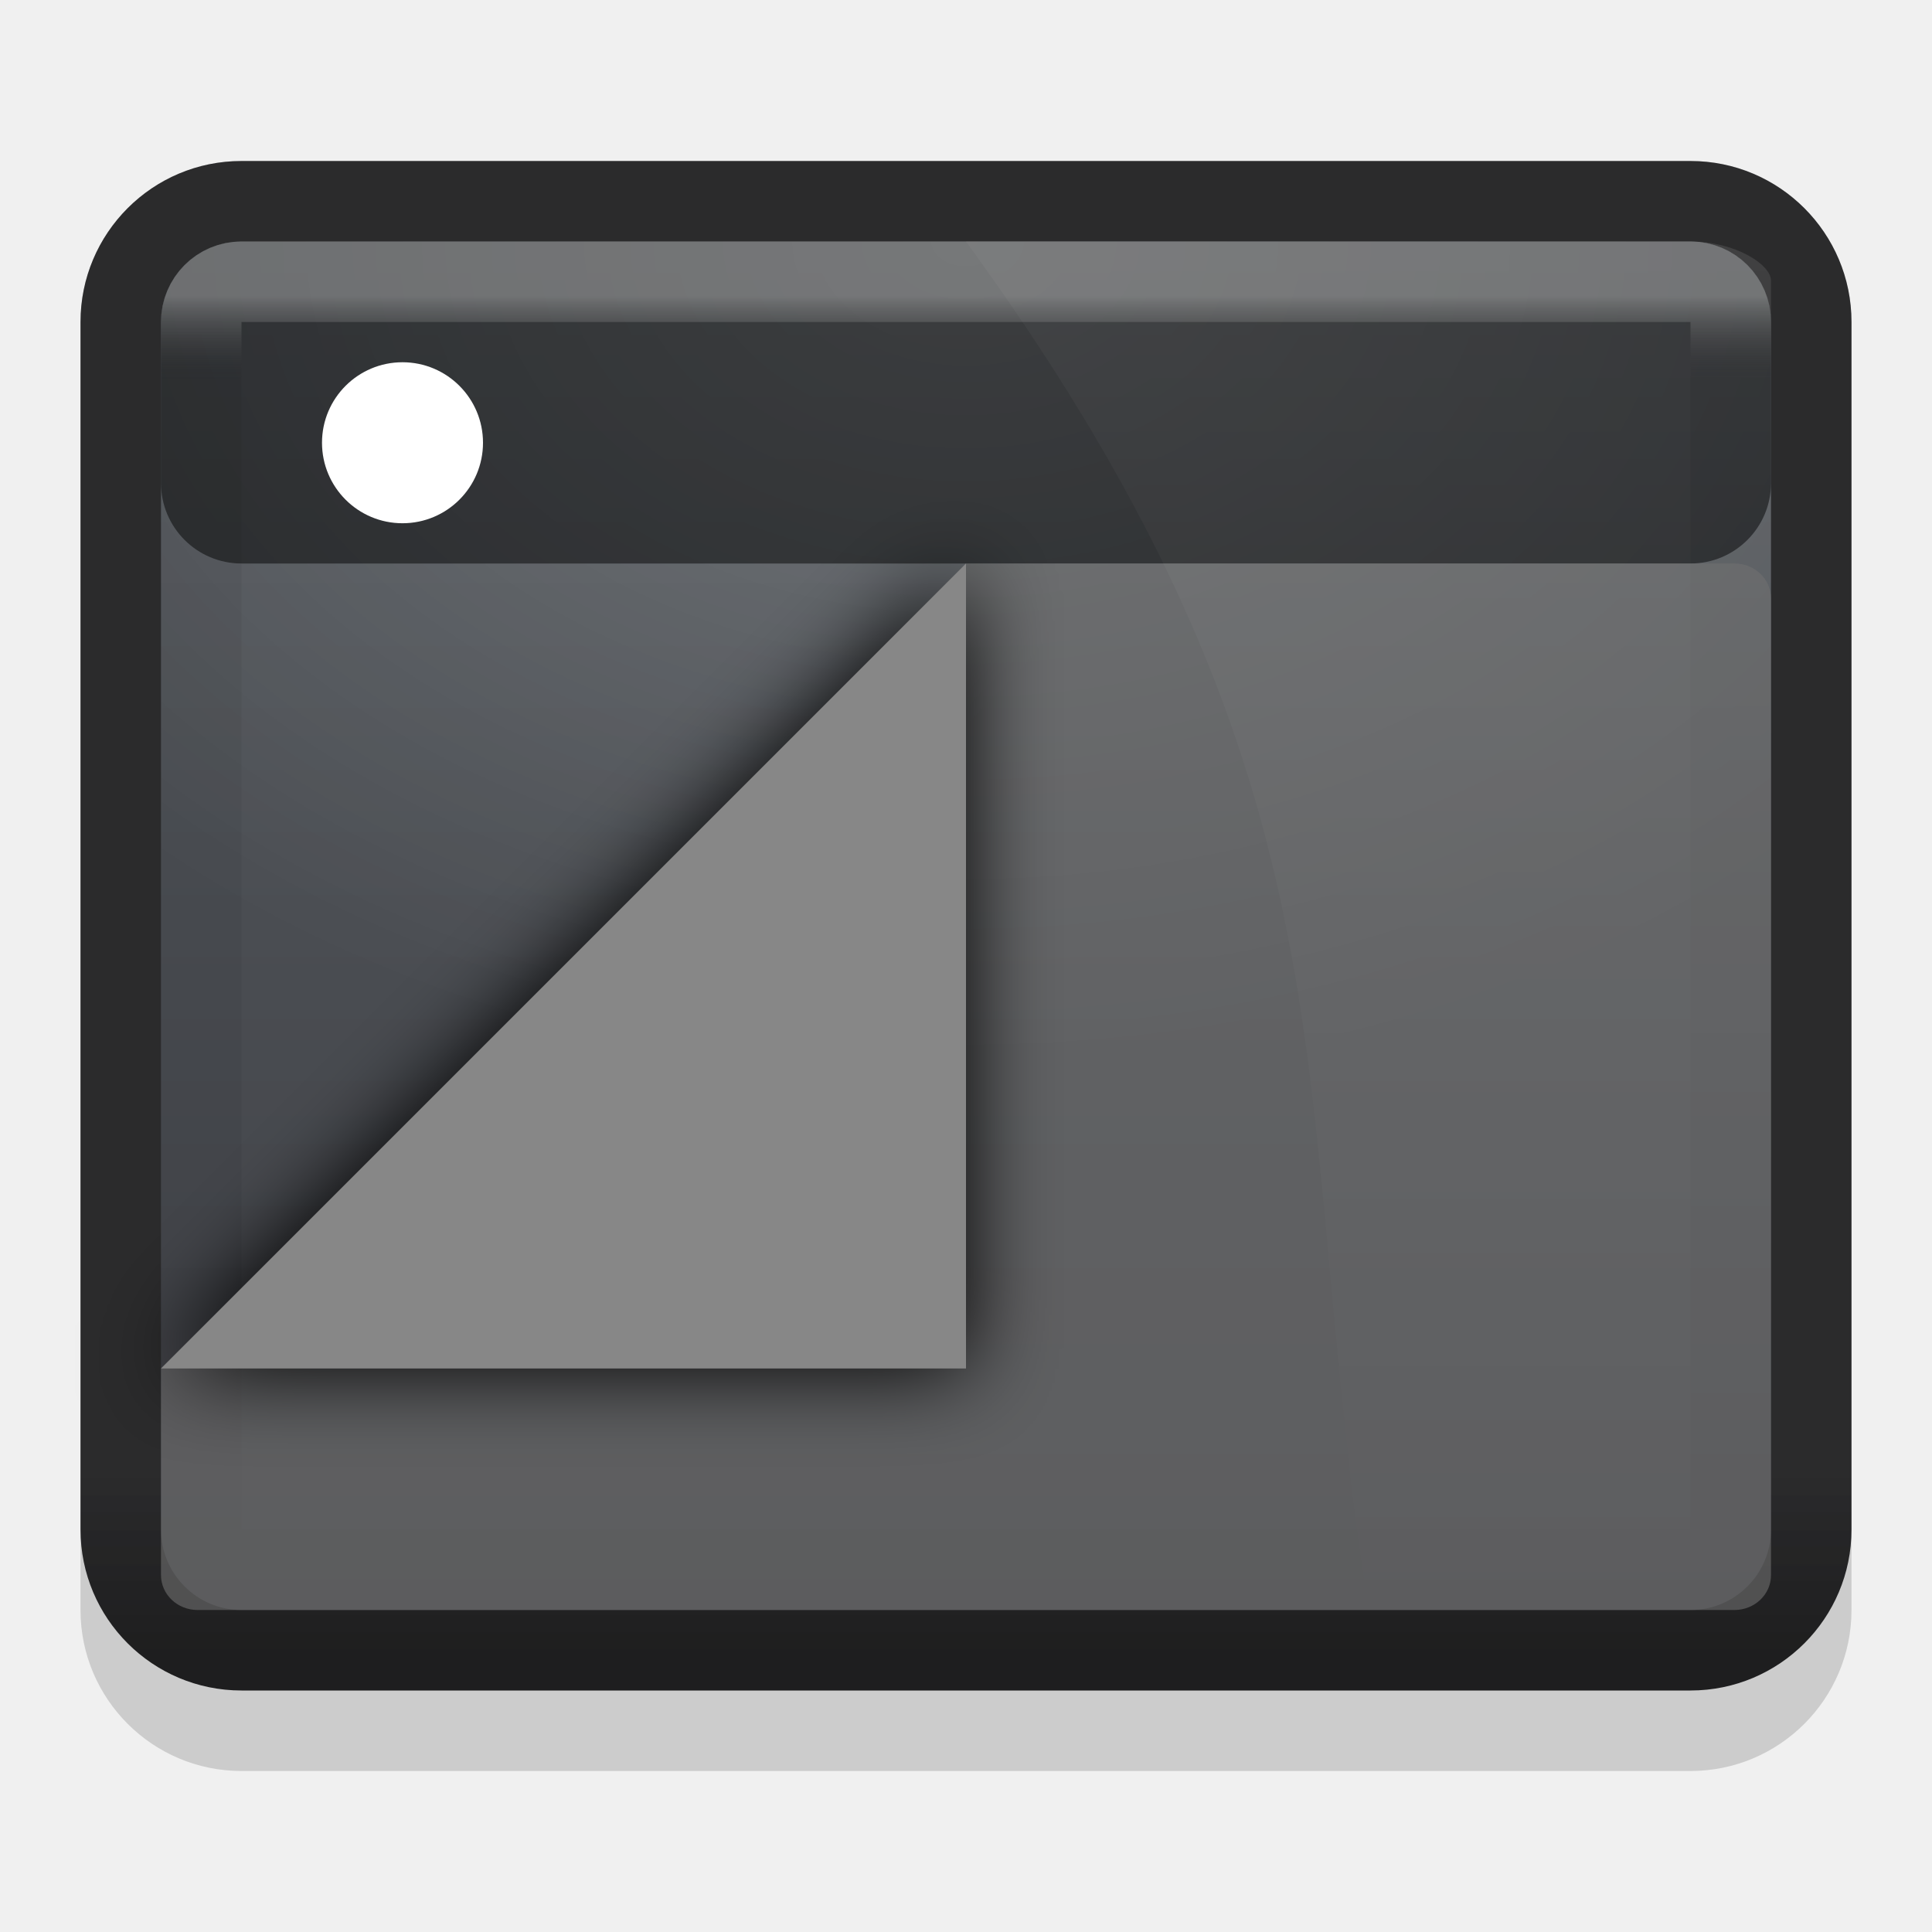
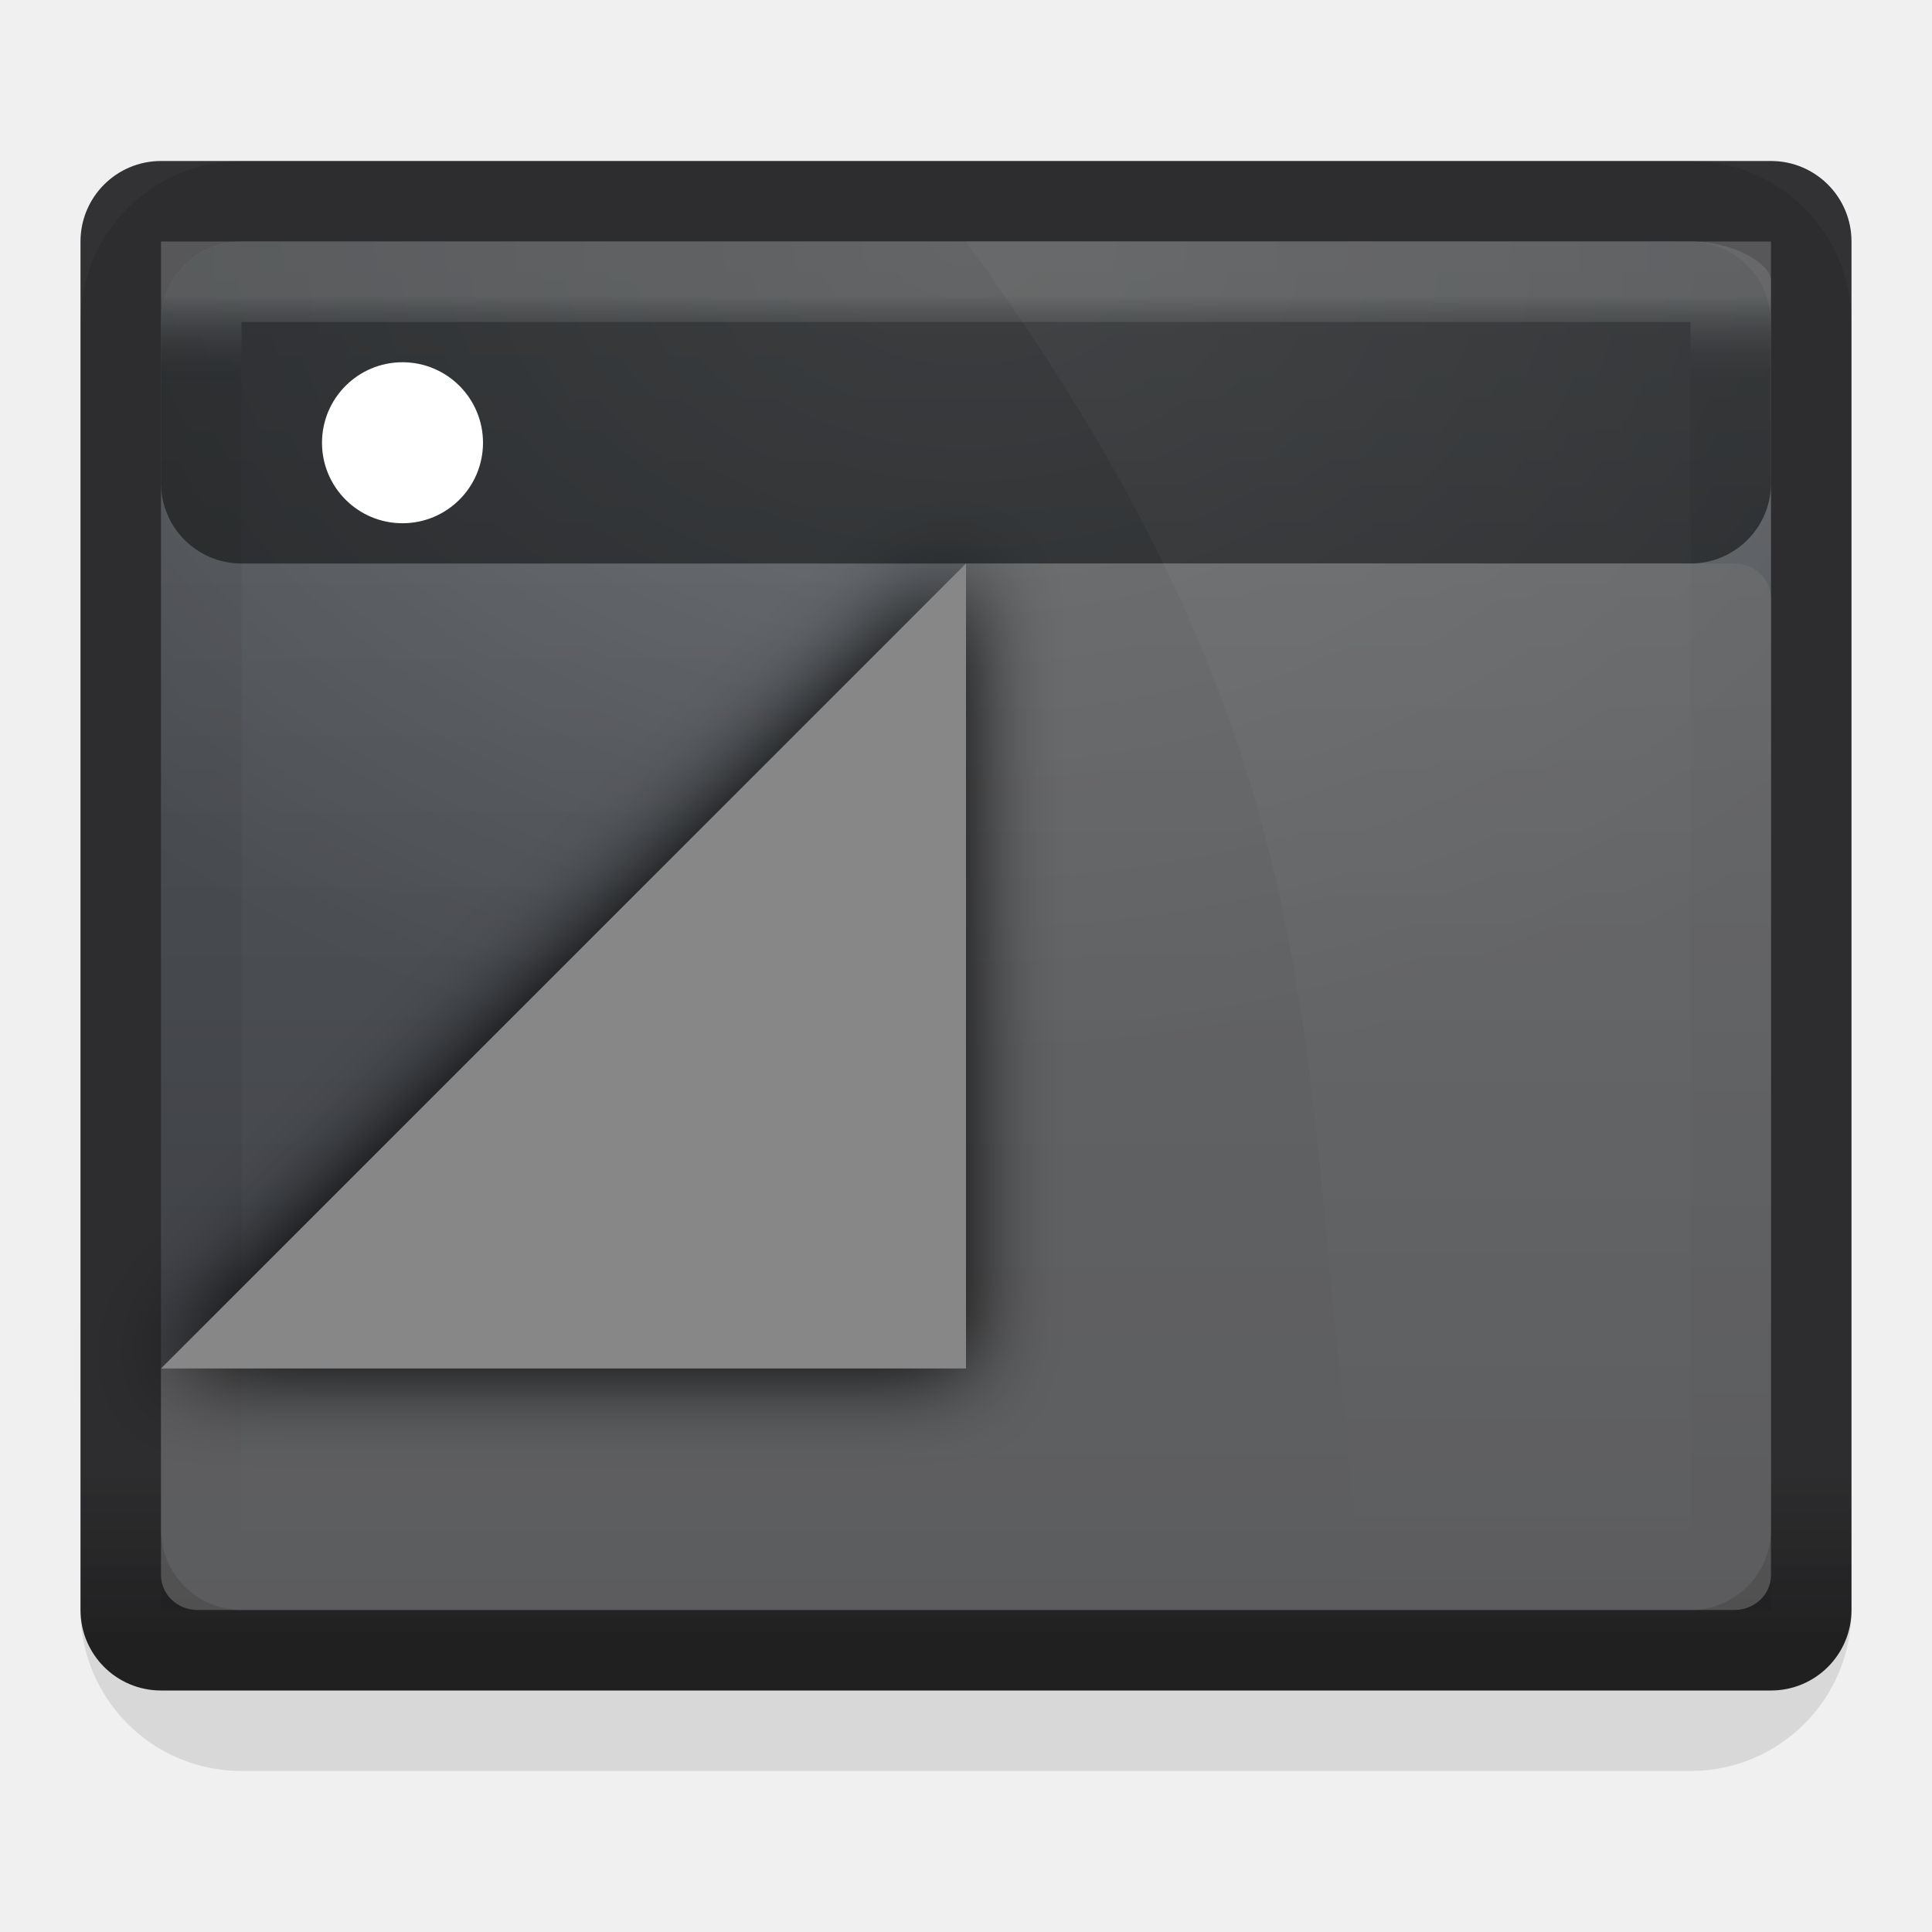
<svg xmlns="http://www.w3.org/2000/svg" xmlns:xlink="http://www.w3.org/1999/xlink" version="1.1" width="24" height="24" id="svg10994">
  <defs id="defs10996">
    <linearGradient id="linearGradient3829">
      <stop style="stop-color:#000000;stop-opacity:1;" offset="0" id="stop3831" />
      <stop style="stop-color:#000000;stop-opacity:0;" offset="1" id="stop3833" />
    </linearGradient>
    <linearGradient id="linearGradient3782">
      <stop id="stop3784" offset="0" style="stop-color:#ffffff;stop-opacity:1;" />
      <stop id="stop3786" offset="1" style="stop-color:#e4e5e7;stop-opacity:1;" />
    </linearGradient>
    <linearGradient id="linearGradient3927-2">
      <stop style="stop-color:#f1f2f3;stop-opacity:1;" offset="0" id="stop3929-8" />
      <stop style="stop-color:#e4e5e7;stop-opacity:1;" offset="1" id="stop3931-8" />
    </linearGradient>
    <linearGradient id="linearGradient3788-9">
      <stop id="stop3790-5" offset="0" style="stop-color:#000000;stop-opacity:0.51;" />
      <stop id="stop3792-0" offset="1" style="stop-color:#000000;stop-opacity:0.392;" />
    </linearGradient>
    <linearGradient id="linearGradient3937-5-3">
      <stop style="stop-color:#9c9d9e;stop-opacity:1;" offset="0" id="stop3939-6-7" />
      <stop style="stop-color:#bbbcbd;stop-opacity:1;" offset="1" id="stop3941-3-2" />
    </linearGradient>
    <linearGradient gradientTransform="translate(-1,10.53125)" gradientUnits="userSpaceOnUse" y2="22" x2="16" y1="14" x1="16" id="linearGradient4435" xlink:href="#linearGradient3937-5-3" />
    <linearGradient id="linearGradient3930-60">
      <stop style="stop-color:#ffffff;stop-opacity:1;" offset="0" id="stop3932-3" />
      <stop style="stop-color:#ffffff;stop-opacity:0;" offset="1" id="stop3934-4" />
    </linearGradient>
    <linearGradient xlink:href="#linearGradient3829" id="linearGradient3794" x1="23.5" y1="11.033" x2="23.5" y2="13.1" gradientUnits="userSpaceOnUse" gradientTransform="matrix(1.022222,0,0,0.9677419,-0.02222222,1.322581)" />
    <linearGradient xlink:href="#linearGradient3782" id="linearGradient3965" x1="25" y1="27" x2="25" y2="52" gradientUnits="userSpaceOnUse" gradientTransform="matrix(1.128205,0,0,1.12,-5.897436,-18.24)" />
    <linearGradient xlink:href="#linearGradient3927-2" id="linearGradient3933" x1="25" y1="16" x2="25" y2="39" gradientUnits="userSpaceOnUse" gradientTransform="matrix(1.135135,0,0,1.130435,-2.675676,-5.086957)" />
    <linearGradient xlink:href="#linearGradient3829" id="linearGradient3835" x1="22" y1="11" x2="22" y2="9" gradientUnits="userSpaceOnUse" gradientTransform="matrix(1.05,0,0,1,-1.2,0)" />
    <linearGradient gradientTransform="translate(-1,13)" y2="-4" x2="8" y1="-4" x1="5" gradientUnits="userSpaceOnUse" id="linearGradient3987-7" xlink:href="#linearGradient3930-60" />
    <linearGradient y2="-4" x2="29" y1="-4" x1="26" gradientTransform="matrix(-1,0,0,1,49,13)" gradientUnits="userSpaceOnUse" id="linearGradient3064-6" xlink:href="#linearGradient3930-60" />
    <linearGradient gradientUnits="userSpaceOnUse" y2="33" x2="24" y1="21" x1="24" id="linearGradient3914" xlink:href="#linearGradient3937-5-3" gradientTransform="translate(-52,-10)" />
    <linearGradient xlink:href="#linearGradient3937-5-3" id="linearGradient3997" gradientUnits="userSpaceOnUse" x1="24" y1="21" x2="24" y2="33" gradientTransform="translate(-7,31)" />
    <linearGradient id="linearGradient4392">
      <stop style="stop-color:#535353;stop-opacity:1" offset="0" id="stop4394" />
    </linearGradient>
    <linearGradient id="linearGradient4358">
      <stop id="stop4360" offset="0" style="stop-color:#ffffff;stop-opacity:0" />
      <stop style="stop-color:#ffffff;stop-opacity:1" offset="0" id="stop4364" />
      <stop id="stop4362" offset="1" style="stop-color:#ffffff;stop-opacity:1" />
    </linearGradient>
    <linearGradient id="linearGradient4274">
-       <stop id="stop4276" offset="0" style="stop-color:#ffffff;stop-opacity:1;" />
+       <stop id="stop4276" offset="0" style="stop-color:#ffffff;stop-opacity:0.667" />
      <stop id="stop4278" offset="1" style="stop-color:#000000;stop-opacity:0.175" />
    </linearGradient>
    <linearGradient xlink:href="#linearGradient3927-7" id="linearGradient3933-1" x1="25" y1="16" x2="25" y2="39" gradientUnits="userSpaceOnUse" gradientTransform="matrix(0.5405401,0,0,0.7391299,-0.7026909,-8.826073)" />
    <linearGradient id="linearGradient3927-7">
      <stop style="stop-color:#53585d;stop-opacity:1" offset="0" id="stop3929-7" />
      <stop style="stop-color:#414247;stop-opacity:1" offset="1" id="stop3931-9" />
    </linearGradient>
    <linearGradient gradientUnits="userSpaceOnUse" y2="33" x2="24" y1="21" x1="24" id="linearGradient3914-9" xlink:href="#linearGradient3937-5-3" gradientTransform="translate(80,18.875)" />
    <linearGradient gradientTransform="matrix(0.3220339,0,0,0.3478261,1.694915,6.456521)" gradientUnits="userSpaceOnUse" y2="-5" x2="30" y1="-8" x1="30" id="linearGradient4280" xlink:href="#linearGradient4274" />
    <linearGradient y2="19.426" x2="29.667" y1="21.383" x1="25.35" gradientTransform="matrix(1.621621,0,0,2.043478,-83.1081,-84.69564)" gradientUnits="userSpaceOnUse" id="linearGradient4486" xlink:href="#linearGradient4358" />
    <mask id="mask4482" maskUnits="userSpaceOnUse">
      <rect ry="1" rx="1" y="-52" x="-75" height="47" width="60" id="rect4484" style="display:inline;opacity:0.1;fill:url(#linearGradient4486);fill-opacity:1;stroke:#000000;stroke-width:0;stroke-miterlimit:4;stroke-dasharray:none;stroke-opacity:1" />
    </mask>
    <radialGradient gradientUnits="userSpaceOnUse" gradientTransform="matrix(0.4888892,0,0,0.3496455,27.21668,9.118795)" r="30" fy="-17.5" fx="-31.125" cy="-17.5" cx="-31.125" id="radialGradient4520" xlink:href="#linearGradient3930-60" />
    <linearGradient xlink:href="#linearGradient3930-60" id="linearGradient3933-1-6" x1="25" y1="16" x2="25" y2="39" gradientUnits="userSpaceOnUse" gradientTransform="matrix(1.621621,0,0,0.7391302,-46.10809,-8.826083)" />
    <linearGradient xlink:href="#linearGradient3829" id="linearGradient4319" x1="23.5" y1="11.033" x2="23.5" y2="13.1" gradientUnits="userSpaceOnUse" gradientTransform="matrix(1.022222,0,0,0.9677419,-0.02222222,1.322581)" />
    <linearGradient xlink:href="#linearGradient3782" id="linearGradient4321" x1="25" y1="27" x2="25" y2="52" gradientUnits="userSpaceOnUse" gradientTransform="matrix(1.128205,0,0,1.12,-5.897436,-18.24)" />
    <linearGradient xlink:href="#linearGradient3927-2" id="linearGradient4323" x1="25" y1="16" x2="25" y2="39" gradientUnits="userSpaceOnUse" gradientTransform="matrix(1.135135,0,0,1.130435,-2.675676,-5.086957)" />
    <linearGradient xlink:href="#linearGradient3829" id="linearGradient4325" x1="22" y1="11" x2="22" y2="9" gradientUnits="userSpaceOnUse" gradientTransform="matrix(1.05,0,0,1,-1.2,0)" />
    <mask id="mask4482-8" maskUnits="userSpaceOnUse">
      <rect ry="1" rx="1" y="-52" x="-75" height="47" width="60" id="rect4484-4" style="display:inline;opacity:0.1;fill:url(#linearGradient4486);fill-opacity:1;stroke:#000000;stroke-width:0;stroke-miterlimit:4;stroke-dasharray:none;stroke-opacity:1" />
    </mask>
    <linearGradient gradientTransform="matrix(0.3548385,0,0,0.3877549,0.6451659,5.489797)" xlink:href="#linearGradient5027" id="linearGradient5033" x1="32" y1="39" x2="32" y2="33" gradientUnits="userSpaceOnUse" />
    <linearGradient id="linearGradient5027">
      <stop style="stop-color:#0f0f10;stop-opacity:0.914" offset="0" id="stop5029" />
      <stop style="stop-color:#161618;stop-opacity:0.871" offset="1" id="stop5031" />
    </linearGradient>
    <linearGradient gradientTransform="translate(-1,10.53125)" gradientUnits="userSpaceOnUse" y2="22" x2="16" y1="14" x1="16" id="linearGradient4320" xlink:href="#linearGradient3937-5-3" />
    <linearGradient xlink:href="#linearGradient3937-5-3" id="linearGradient4322" gradientUnits="userSpaceOnUse" x1="24" y1="21" x2="24" y2="33" gradientTransform="translate(-7,31)" />
    <linearGradient gradientUnits="userSpaceOnUse" y2="33" x2="24" y1="21" x1="24" id="linearGradient4326" xlink:href="#linearGradient3937-5-3" gradientTransform="translate(80,18.875)" />
    <linearGradient y2="19.426" x2="29.667" y1="21.383" x1="25.35" gradientTransform="matrix(1.621621,0,0,2.043478,-83.1081,-84.69564)" gradientUnits="userSpaceOnUse" id="linearGradient4329" xlink:href="#linearGradient4358" />
    <mask id="mask4482-6" maskUnits="userSpaceOnUse">
      <rect ry="1" rx="1" y="-52" x="-75" height="47" width="60" id="rect4484-8" style="display:inline;opacity:0.1;fill:url(#linearGradient4486);fill-opacity:1;stroke:#000000;stroke-width:0;stroke-miterlimit:4;stroke-dasharray:none;stroke-opacity:1" />
    </mask>
    <linearGradient xlink:href="#linearGradient3829" id="linearGradient4335" x1="23.5" y1="11.033" x2="23.5" y2="13.1" gradientUnits="userSpaceOnUse" gradientTransform="matrix(1.022222,0,0,0.9677419,-0.02222222,1.322581)" />
    <linearGradient xlink:href="#linearGradient3782" id="linearGradient4337" x1="25" y1="27" x2="25" y2="52" gradientUnits="userSpaceOnUse" gradientTransform="matrix(1.128205,0,0,1.12,-5.897436,-18.24)" />
    <linearGradient xlink:href="#linearGradient3927-2" id="linearGradient4339" x1="25" y1="16" x2="25" y2="39" gradientUnits="userSpaceOnUse" gradientTransform="matrix(1.135135,0,0,1.130435,-2.675676,-5.086957)" />
    <linearGradient xlink:href="#linearGradient3829" id="linearGradient4341" x1="22" y1="11" x2="22" y2="9" gradientUnits="userSpaceOnUse" gradientTransform="matrix(1.05,0,0,1,-1.2,0)" />
    <linearGradient gradientTransform="translate(-1,13)" y2="-4" x2="8" y1="-4" x1="5" gradientUnits="userSpaceOnUse" id="linearGradient4327" xlink:href="#linearGradient3930-60" />
    <linearGradient y2="-4" x2="29" y1="-4" x1="26" gradientTransform="matrix(-1,0,0,1,49,13)" gradientUnits="userSpaceOnUse" id="linearGradient4344" xlink:href="#linearGradient3930-60" />
    <mask id="mask4482-8-8" maskUnits="userSpaceOnUse">
      <rect ry="1" rx="1" y="-52" x="-75" height="47" width="60" id="rect4484-4-5" style="display:inline;opacity:0.1;fill:url(#linearGradient4486);fill-opacity:1;stroke:#000000;stroke-width:0;stroke-miterlimit:4;stroke-dasharray:none;stroke-opacity:1" />
    </mask>
    <linearGradient xlink:href="#linearGradient3937-5-3" id="linearGradient4305" gradientUnits="userSpaceOnUse" x1="24" y1="21" x2="24" y2="33" gradientTransform="translate(-7,31)" />
    <linearGradient gradientUnits="userSpaceOnUse" y2="33" x2="24" y1="21" x1="24" id="linearGradient4308" xlink:href="#linearGradient3937-5-3" gradientTransform="translate(80,18.875)" />
    <linearGradient y2="19.426" x2="29.667" y1="21.383" x1="25.35" gradientTransform="matrix(1.621621,0,0,2.043478,-83.1081,-84.69564)" gradientUnits="userSpaceOnUse" id="linearGradient4311" xlink:href="#linearGradient4358" />
    <mask id="mask4482-4" maskUnits="userSpaceOnUse">
      <rect ry="1" rx="1" y="-52" x="-75" height="47" width="60" id="rect4484-0" style="display:inline;opacity:0.1;fill:url(#linearGradient4486);fill-opacity:1;stroke:#000000;stroke-width:0;stroke-miterlimit:4;stroke-dasharray:none;stroke-opacity:1" />
    </mask>
    <linearGradient xlink:href="#linearGradient3829" id="linearGradient4317" x1="23.5" y1="11.033" x2="23.5" y2="13.1" gradientUnits="userSpaceOnUse" gradientTransform="matrix(1.022222,0,0,0.9677419,-0.02222222,1.322581)" />
    <linearGradient xlink:href="#linearGradient3782" id="linearGradient4355" x1="25" y1="27" x2="25" y2="52" gradientUnits="userSpaceOnUse" gradientTransform="matrix(1.128205,0,0,1.12,-5.897436,-18.24)" />
    <linearGradient xlink:href="#linearGradient3927-2" id="linearGradient4357" x1="25" y1="16" x2="25" y2="39" gradientUnits="userSpaceOnUse" gradientTransform="matrix(1.135135,0,0,1.130435,-2.675676,-5.086957)" />
    <linearGradient xlink:href="#linearGradient3829" id="linearGradient4324" x1="22" y1="11" x2="22" y2="9" gradientUnits="userSpaceOnUse" gradientTransform="matrix(1.05,0,0,1,-1.2,0)" />
    <linearGradient gradientTransform="translate(-1,13)" y2="-4" x2="8" y1="-4" x1="5" gradientUnits="userSpaceOnUse" id="linearGradient4360" xlink:href="#linearGradient3930-60" />
    <linearGradient y2="-4" x2="29" y1="-4" x1="26" gradientTransform="matrix(-1,0,0,1,49,13)" gradientUnits="userSpaceOnUse" id="linearGradient4328" xlink:href="#linearGradient3930-60" />
    <linearGradient y2="19.426" x2="29.667" y1="21.383" x1="25.35" gradientTransform="matrix(1.621621,0,0,2.043478,-83.1081,-84.69564)" gradientUnits="userSpaceOnUse" id="linearGradient4407" xlink:href="#linearGradient4358" />
    <mask id="mask4482-8-0" maskUnits="userSpaceOnUse">
      <rect ry="1" rx="1" y="-52" x="-75" height="47" width="60" id="rect4484-4-1" style="display:inline;opacity:0.1;fill:url(#linearGradient4486);fill-opacity:1;stroke:#000000;stroke-width:0;stroke-miterlimit:4;stroke-dasharray:none;stroke-opacity:1" />
    </mask>
    <filter style="color-interpolation-filters:sRGB" id="filter4476" x="-0.132" width="1.264" y="-0.132" height="1.264">
      <feGaussianBlur stdDeviation="0.55" id="feGaussianBlur4478" />
    </filter>
  </defs>
-   <rect ry="2" rx="2" y="2" x="1" height="19" width="22" id="rect3915-8" style="display:inline;fill:url(#linearGradient5033);fill-opacity:1;stroke:#000000;stroke-width:0;stroke-miterlimit:4;stroke-dasharray:none;stroke-opacity:1" />
-   <rect ry="2" rx="2" y="2" x="1" height="20" width="22" id="rect3915-0-35" style="display:inline;opacity:0.15;fill:#000000;fill-opacity:1;stroke:#000000;stroke-width:0;stroke-miterlimit:4;stroke-dasharray:none;stroke-opacity:1" />
+   <rect ry="1" rx="1" y="2" x="1" height="19" width="22" id="rect3915-8" style="display:inline;fill:url(#linearGradient5033);fill-opacity:1;stroke:#000000;stroke-width:0;stroke-miterlimit:4;stroke-dasharray:none;stroke-opacity:1" />
+   <rect ry="2" rx="2" y="2" x="1" height="20" width="22" id="rect3915-0-35" style="display:inline;opacity:0.1;fill:#000000;fill-opacity:1;stroke:#000000;stroke-width:0;stroke-miterlimit:4;stroke-dasharray:none;stroke-opacity:1" />
  <rect style="fill:url(#linearGradient3933-1);fill-opacity:1;stroke:#000000;stroke-width:0;stroke-miterlimit:4;stroke-dasharray:none;stroke-opacity:1" id="rect3925" width="20" height="17" x="2" y="3" rx="1" ry="1" />
  <path id="rect3925-74" d="m 12,3 9,0 c 0.554,0 1,0.285 1,0.486 l 0,16.153 c 0,0.2 -0.446,0.362 -1,0.362 l -4,0 C 16,13.489 17,9.872 12,3 Z" style="display:inline;opacity:0.1;fill:url(#linearGradient3933-1-6);fill-opacity:1;stroke:#000000;stroke-width:0;stroke-miterlimit:4;stroke-dasharray:none;stroke-opacity:1" />
  <rect ry="1" rx="1" y="3" x="2" height="17" width="20" id="rect3925-7" style="display:inline;opacity:0.2;fill:url(#radialGradient4520);fill-opacity:1;stroke:none;stroke-width:0;stroke-miterlimit:4;stroke-dasharray:none;stroke-opacity:1" />
  <rect ry="1" rx="1" y="3" x="2" height="4" width="20" id="rect4555" style="opacity:1;fill:#000000;fill-opacity:0.491;stroke:none;stroke-width:1;stroke-linecap:butt;stroke-linejoin:miter;stroke-miterlimit:4;stroke-dasharray:none;stroke-dashoffset:0;stroke-opacity:0.175" />
-   <rect style="display:inline;opacity:0.3;fill:none;fill-opacity:1;stroke:url(#linearGradient4280);stroke-width:1;stroke-miterlimit:4;stroke-dasharray:none;stroke-opacity:1" id="rect3925-6" width="19" height="16" x="2.5" y="3.5" rx="0.5" ry="0.5" />
+   <rect style="display:inline;opacity:0.3;fill:none;fill-opacity:1;stroke:url(#linearGradient4280);stroke-width:1;stroke-miterlimit:4;stroke-dasharray:none;stroke-opacity:1" id="rect3925-6" width="19" height="16" x="2.5" y="3.5" />
  <circle cy="5.5" cx="5" id="path4205" style="opacity:1;fill:#ffffff;fill-opacity:1;stroke:none;stroke-width:1;stroke-linecap:butt;stroke-linejoin:miter;stroke-miterlimit:4;stroke-dasharray:none;stroke-dashoffset:0;stroke-opacity:0.175" r="1" />
  <path style="opacity:0.6;fill:#707070;fill-opacity:1;stroke:none;stroke-width:1;stroke-linecap:butt;stroke-linejoin:miter;stroke-miterlimit:4;stroke-dasharray:none;stroke-dashoffset:0;stroke-opacity:0.431" d="m 12,7 9.545,0 C 21.797,7 22,7.193 22,7.433 L 22,19.567 C 22,19.807 21.797,20 21.545,20 L 2.455,20 C 2.203,20 2.001,19.807 2,19.567 L 2,17 Z" id="rect4201-2-1" />
  <path style="opacity:1;fill:#000000;fill-opacity:1;stroke:none;stroke-width:1;stroke-linecap:butt;stroke-linejoin:miter;stroke-miterlimit:4;stroke-dasharray:none;stroke-dashoffset:0;stroke-opacity:0.431;filter:url(#filter4476)" d="M 12,7 12,17 2,17 Z" id="rect4204-5-7-9" />
  <path style="opacity:1;fill:#878787;fill-opacity:1;stroke:none;stroke-width:1;stroke-linecap:butt;stroke-linejoin:miter;stroke-miterlimit:4;stroke-dasharray:none;stroke-dashoffset:0;stroke-opacity:0.431" d="M 12,7 12,17 2,17 Z" id="rect4204-5-7" />
</svg>
